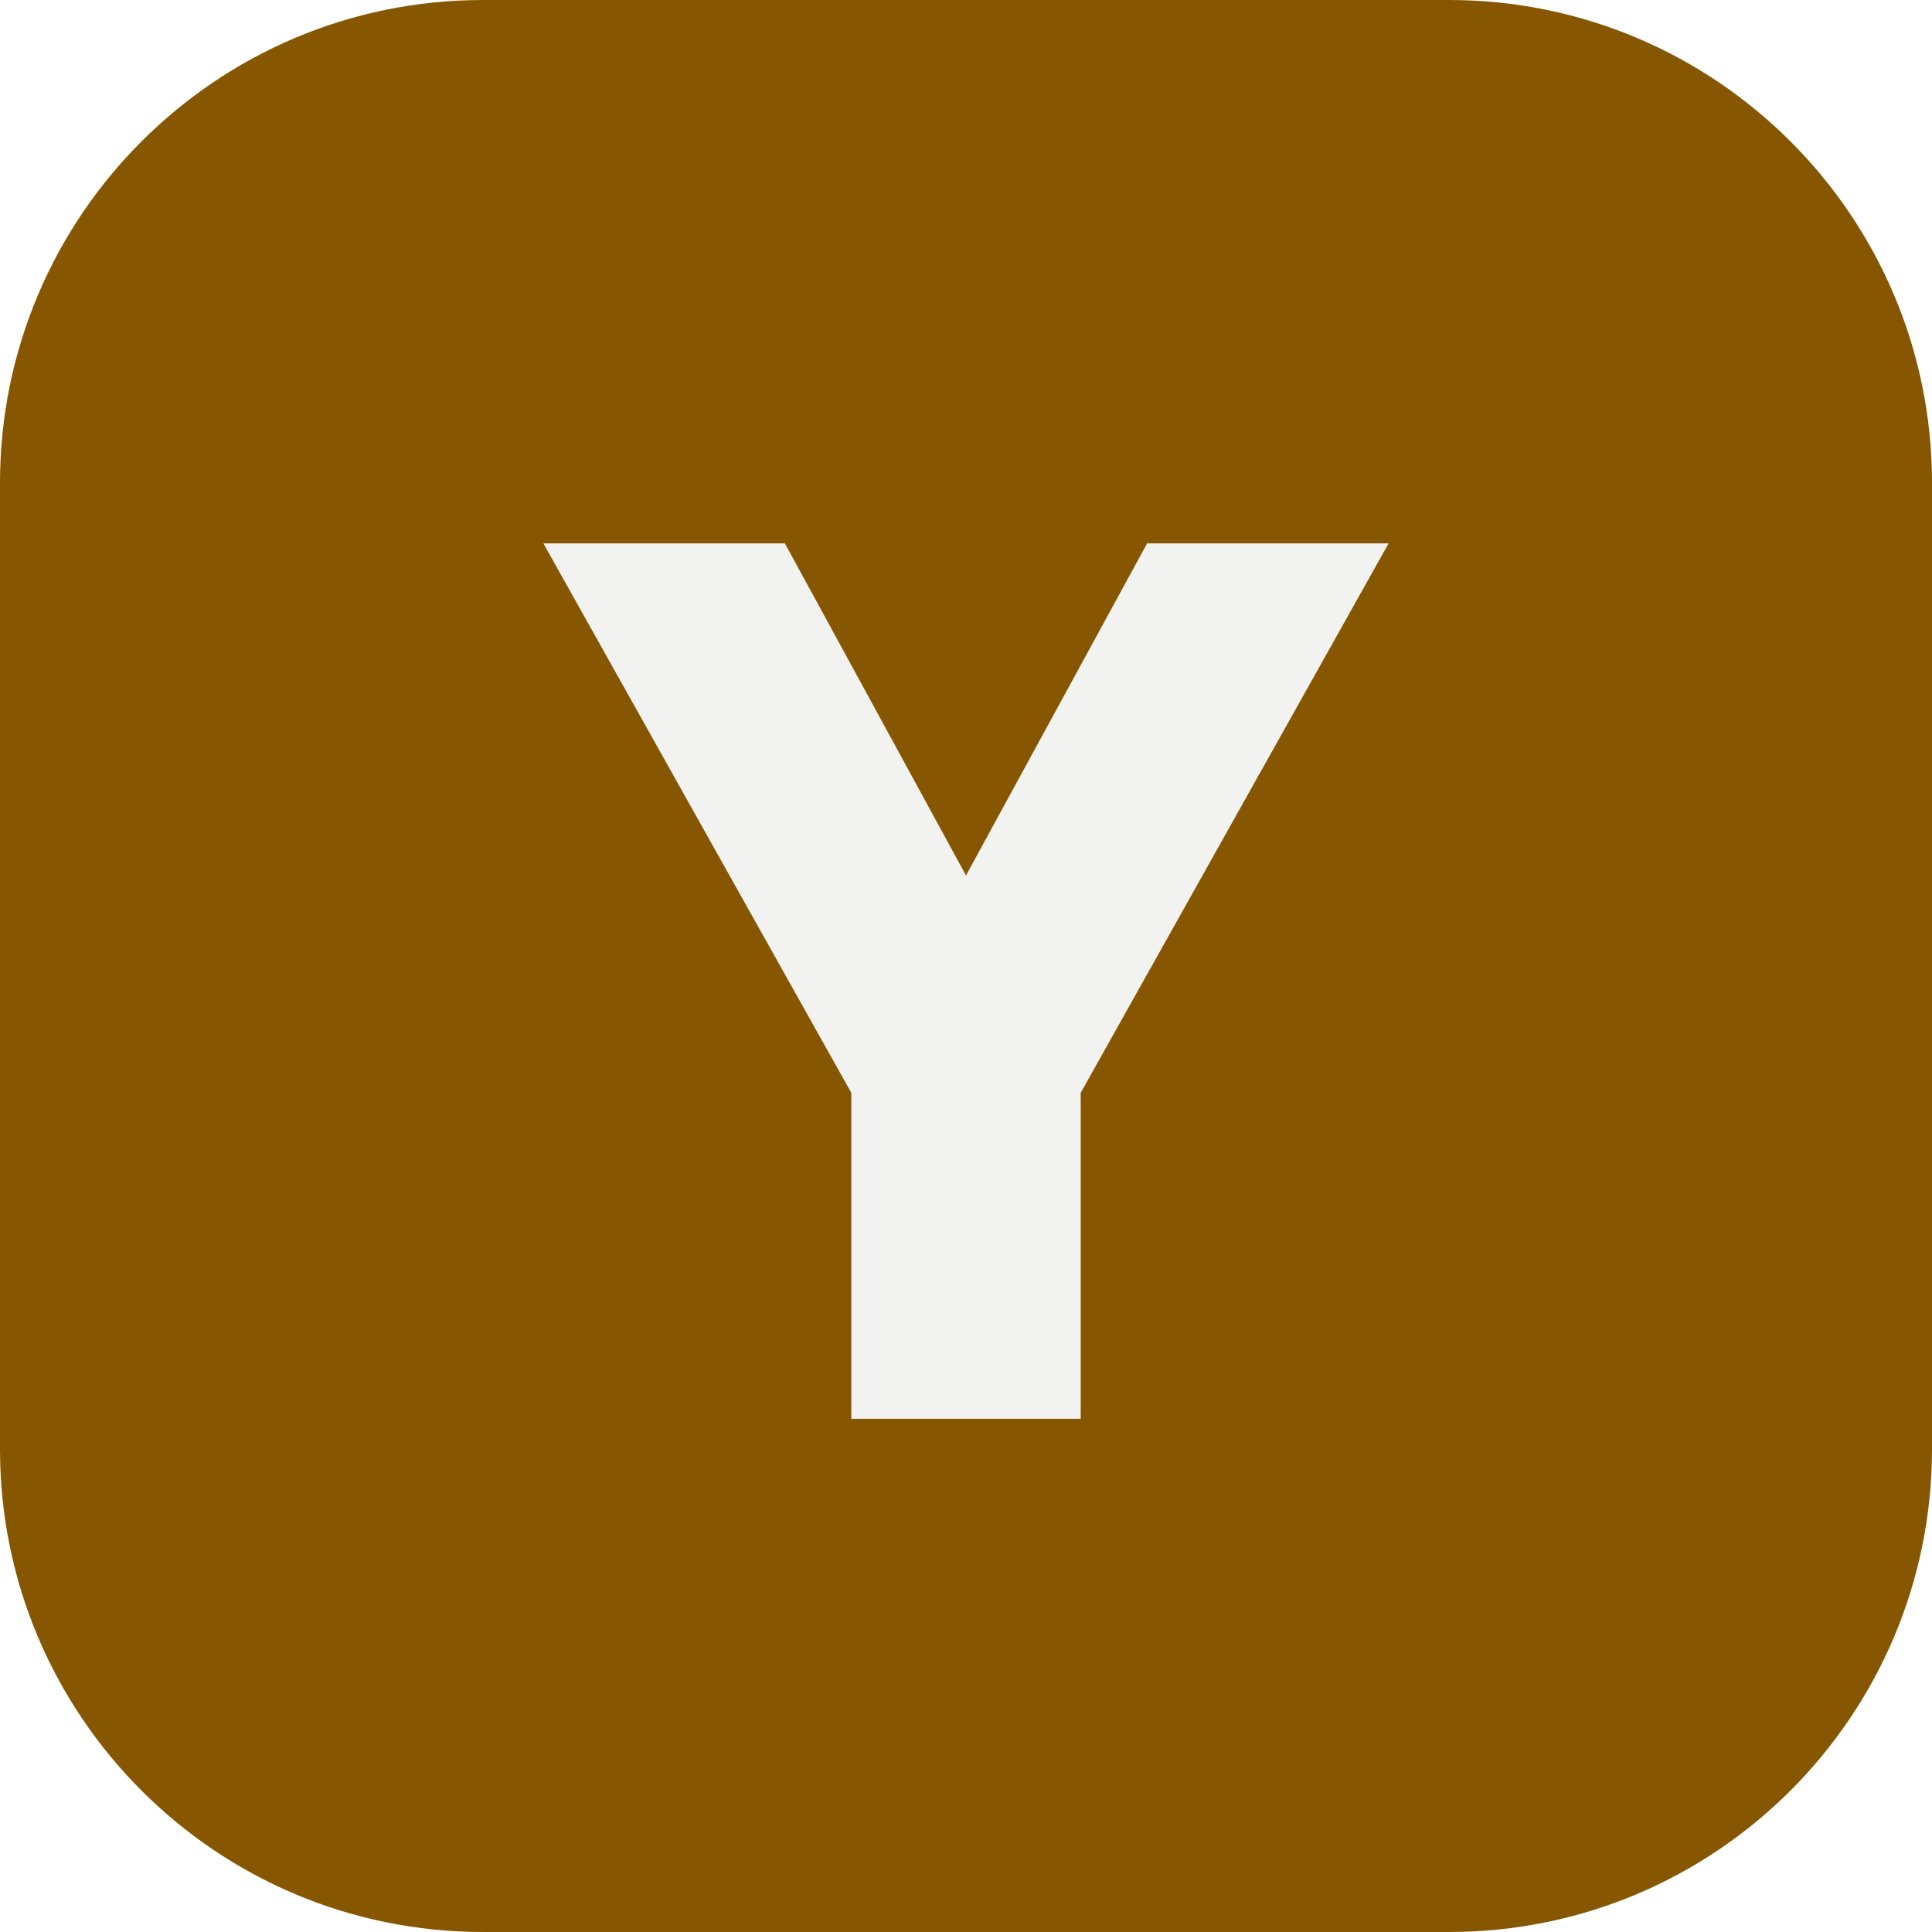
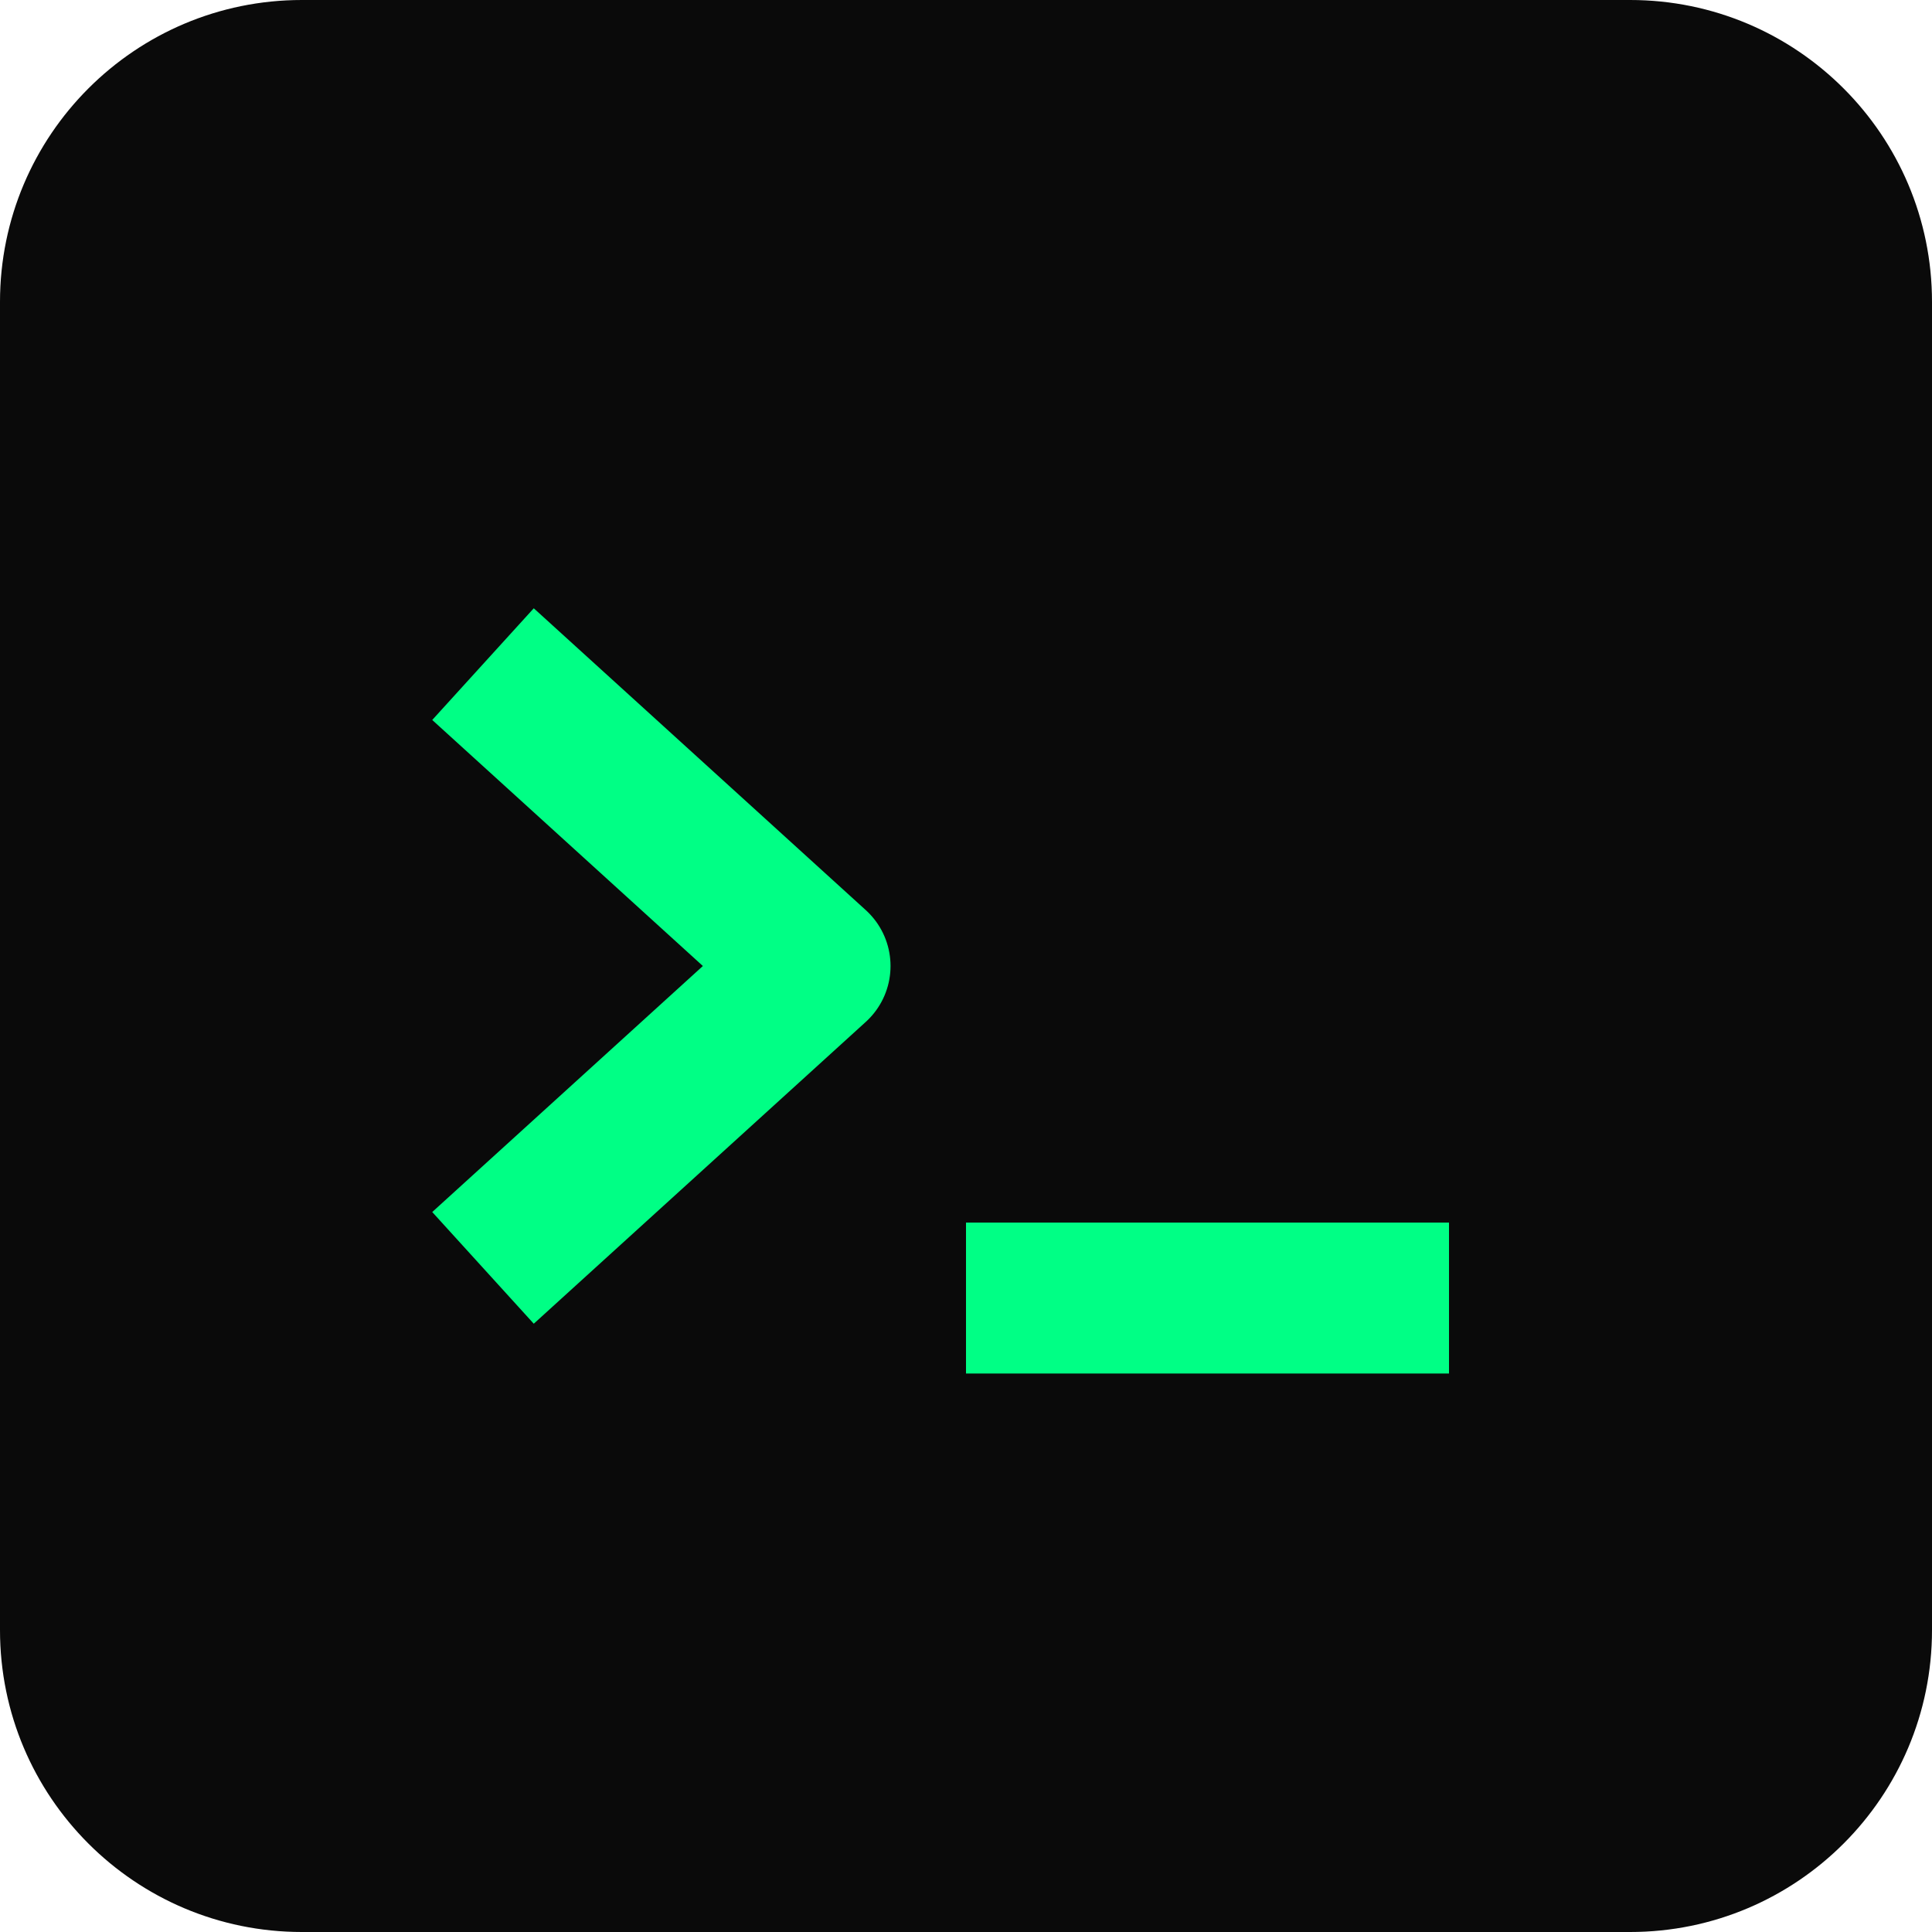
<svg xmlns="http://www.w3.org/2000/svg" viewBox="0 0 64 64" role="img" aria-labelledby="title">
-   <rect width="64" height="64" rx="16" fill="#865600" />
-   <path d="M18 18h8l6 11 6-11h8L35.8 36.2V47h-7.6V36.2L18 18Z" fill="#f2f3f1" />
+   <rect width="64" height="64" rx="10" fill="#0a0a0a" />
+   <path d="m16 22 11 10-11 10M32 43h16" fill="none" stroke="#00ff85" stroke-width="5" stroke-linejoin="round" />
</svg>
